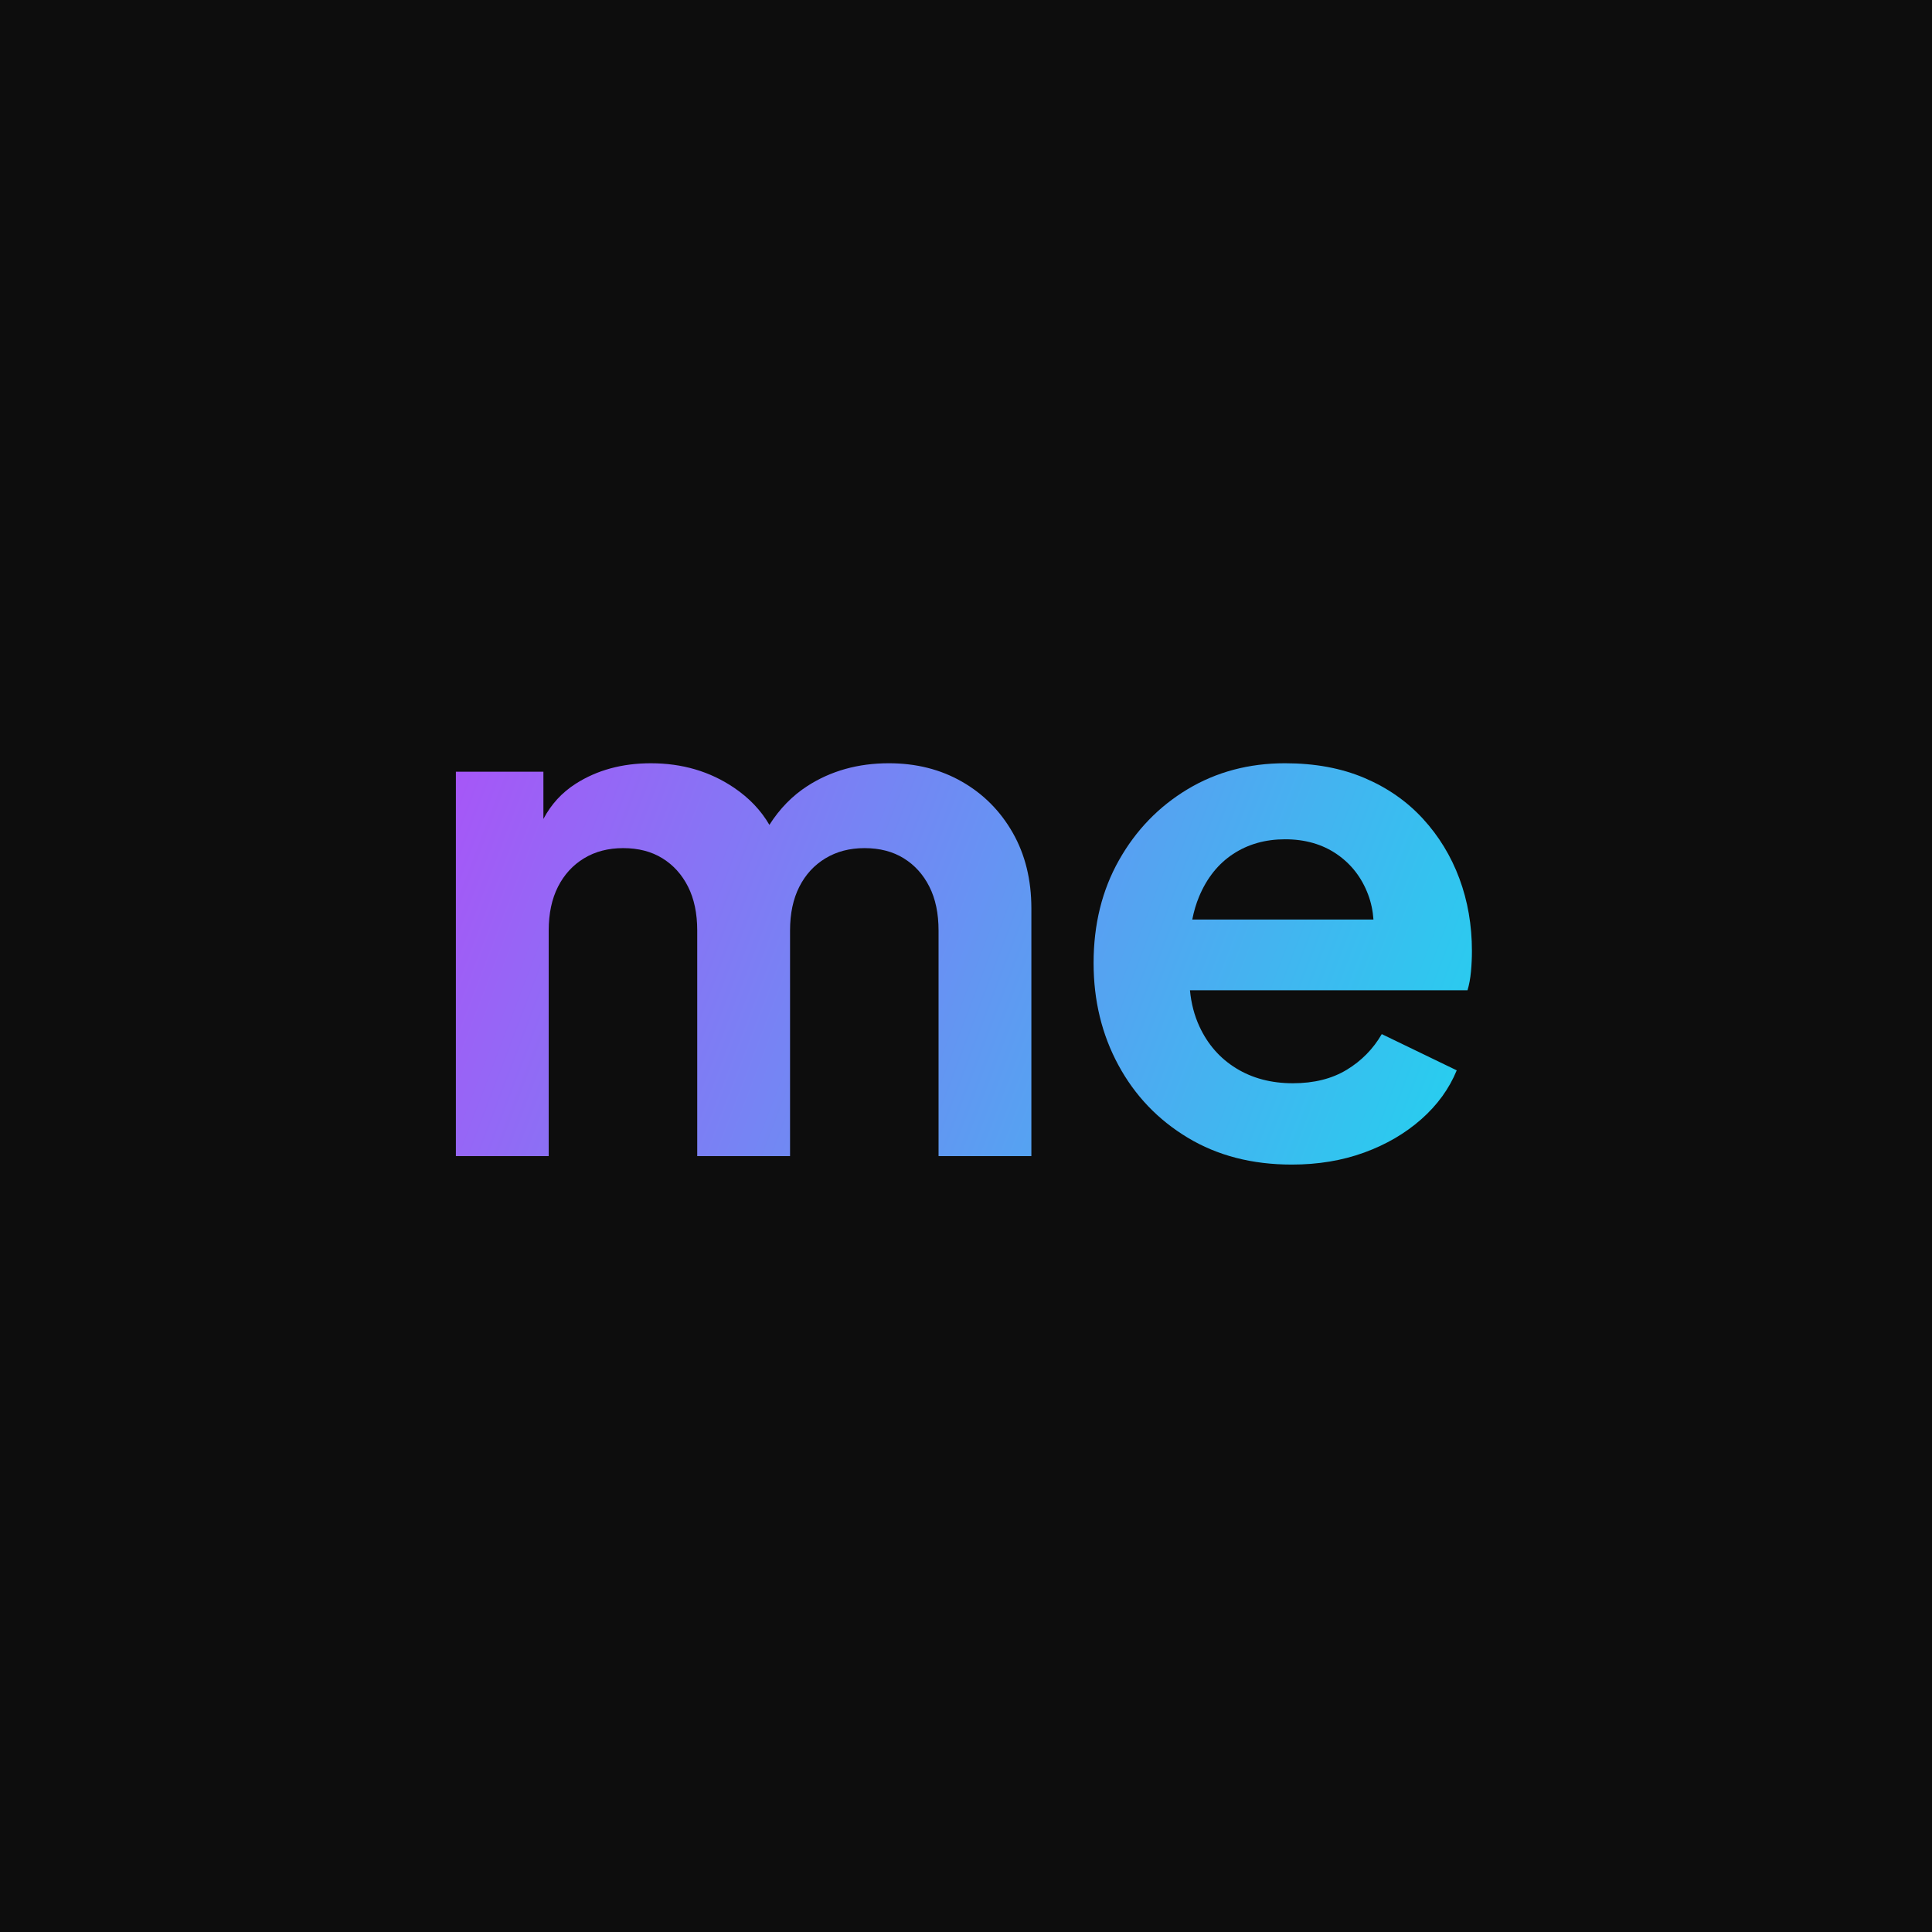
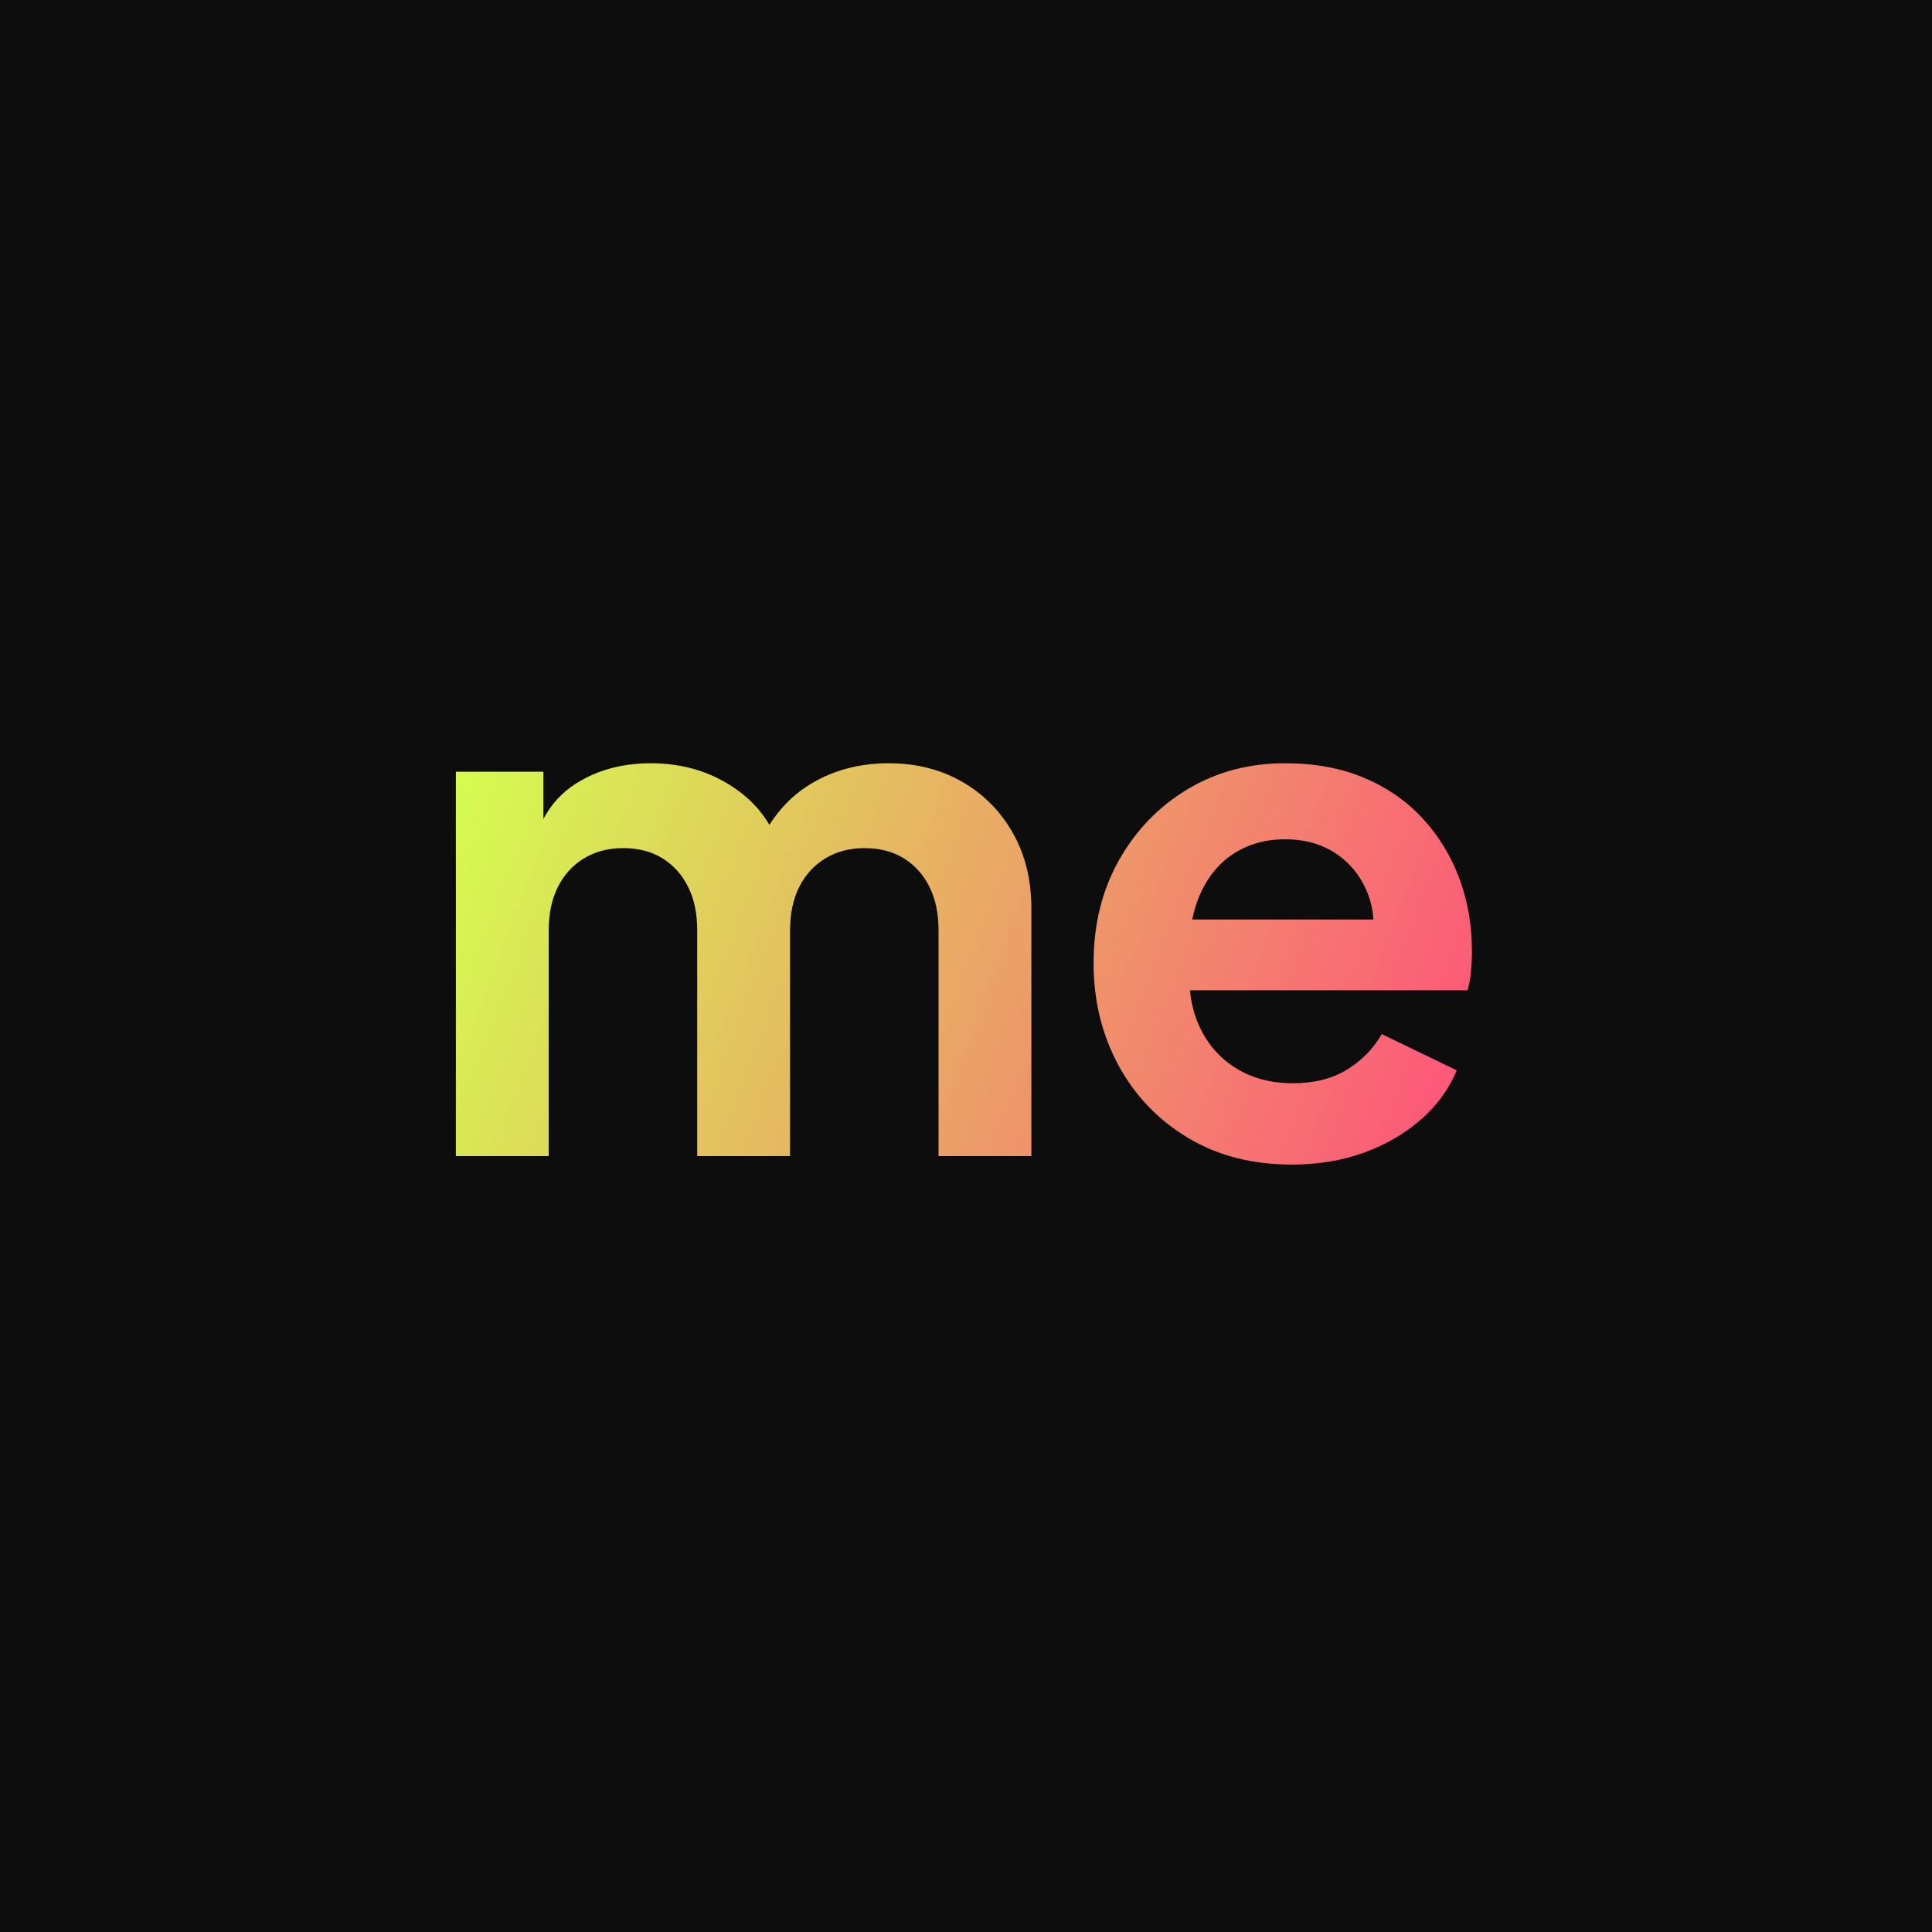
<svg xmlns="http://www.w3.org/2000/svg" viewBox="0 0 204 204">
  <defs>
    <linearGradient id="g" gradientUnits="userSpaceOnUse" x1="47" y1="80" x2="157" y2="122">
-       <stop offset="0%" stop-color="#A855F7" />
-       <stop offset="100%" stop-color="#22D3EE" />
+       <stop offset="0%" stop-color="#D4FF4F" />
+       <stop offset="100%" stop-color="#FF4F7B" />
    </linearGradient>
  </defs>
  <rect width="204" height="204" fill="#0D0D0D" />
  <path fill="url(#g)" d="M81.242,87.096c1.088,-1.712 2.427,-3.08 4.018,-4.105c2.483,-1.599 5.348,-2.399 8.597,-2.399c2.875,0 5.445,0.647 7.71,1.941c2.265,1.294 4.054,3.093 5.367,5.395c1.313,2.302 1.969,4.966 1.969,7.99l0,26.154l-9.801,0l0,-23.82c0,-1.805 -0.324,-3.348 -0.971,-4.63c-0.647,-1.282 -1.549,-2.281 -2.707,-2.996c-1.157,-0.716 -2.539,-1.073 -4.144,-1.073c-1.556,0 -2.928,0.358 -4.116,1.073c-1.189,0.716 -2.109,1.717 -2.763,3.006c-0.653,1.288 -0.98,2.828 -0.98,4.62l0,23.82l-9.801,0l0,-23.82c0,-1.805 -0.324,-3.348 -0.971,-4.63c-0.647,-1.282 -1.549,-2.281 -2.707,-2.996c-1.157,-0.716 -2.539,-1.073 -4.144,-1.073c-1.568,0 -2.943,0.358 -4.126,1.073c-1.182,0.716 -2.1,1.717 -2.754,3.006c-0.653,1.288 -0.98,2.828 -0.98,4.62l0,23.82l-9.801,0l0,-40.584l9.241,0l-0,4.986c0.817,-1.548 1.953,-2.787 3.407,-3.716c2.259,-1.444 4.907,-2.165 7.943,-2.165c3.31,0 6.238,0.862 8.783,2.586c1.597,1.082 2.841,2.388 3.729,3.918Z" />
  <path fill="url(#g)" d="M125.648,104.562c0.13,1.387 0.463,2.66 0.998,3.818c0.877,1.898 2.172,3.373 3.883,4.424c1.711,1.052 3.706,1.577 5.983,1.577c2.228,-0 4.122,-0.473 5.684,-1.419c1.562,-0.946 2.797,-2.203 3.706,-3.771l7.915,3.827c-0.796,1.941 -2.044,3.662 -3.743,5.162c-1.699,1.5 -3.709,2.673 -6.03,3.519c-2.321,0.846 -4.869,1.269 -7.645,1.269c-4.182,0 -7.844,-0.946 -10.986,-2.838c-3.142,-1.892 -5.585,-4.449 -7.327,-7.673c-1.742,-3.223 -2.614,-6.814 -2.614,-10.771c0,-4.07 0.893,-7.688 2.679,-10.855c1.786,-3.167 4.2,-5.666 7.243,-7.495c3.043,-1.829 6.475,-2.744 10.295,-2.744c3.149,0 5.94,0.516 8.373,1.549c2.433,1.033 4.493,2.467 6.179,4.303c1.686,1.836 2.971,3.942 3.855,6.319c0.884,2.377 1.325,4.928 1.325,7.654c0,0.722 -0.034,1.45 -0.103,2.184c-0.068,0.734 -0.19,1.388 -0.364,1.96l-29.308,0Zm0.244,-7.467l19.131,0c-0.064,-0.937 -0.254,-1.821 -0.568,-2.651c-0.678,-1.792 -1.78,-3.211 -3.304,-4.256c-1.525,-1.045 -3.345,-1.568 -5.46,-1.568c-2.078,0 -3.905,0.516 -5.479,1.549c-1.574,1.033 -2.772,2.53 -3.594,4.49c-0.315,0.752 -0.557,1.564 -0.726,2.436Z" />
</svg>
